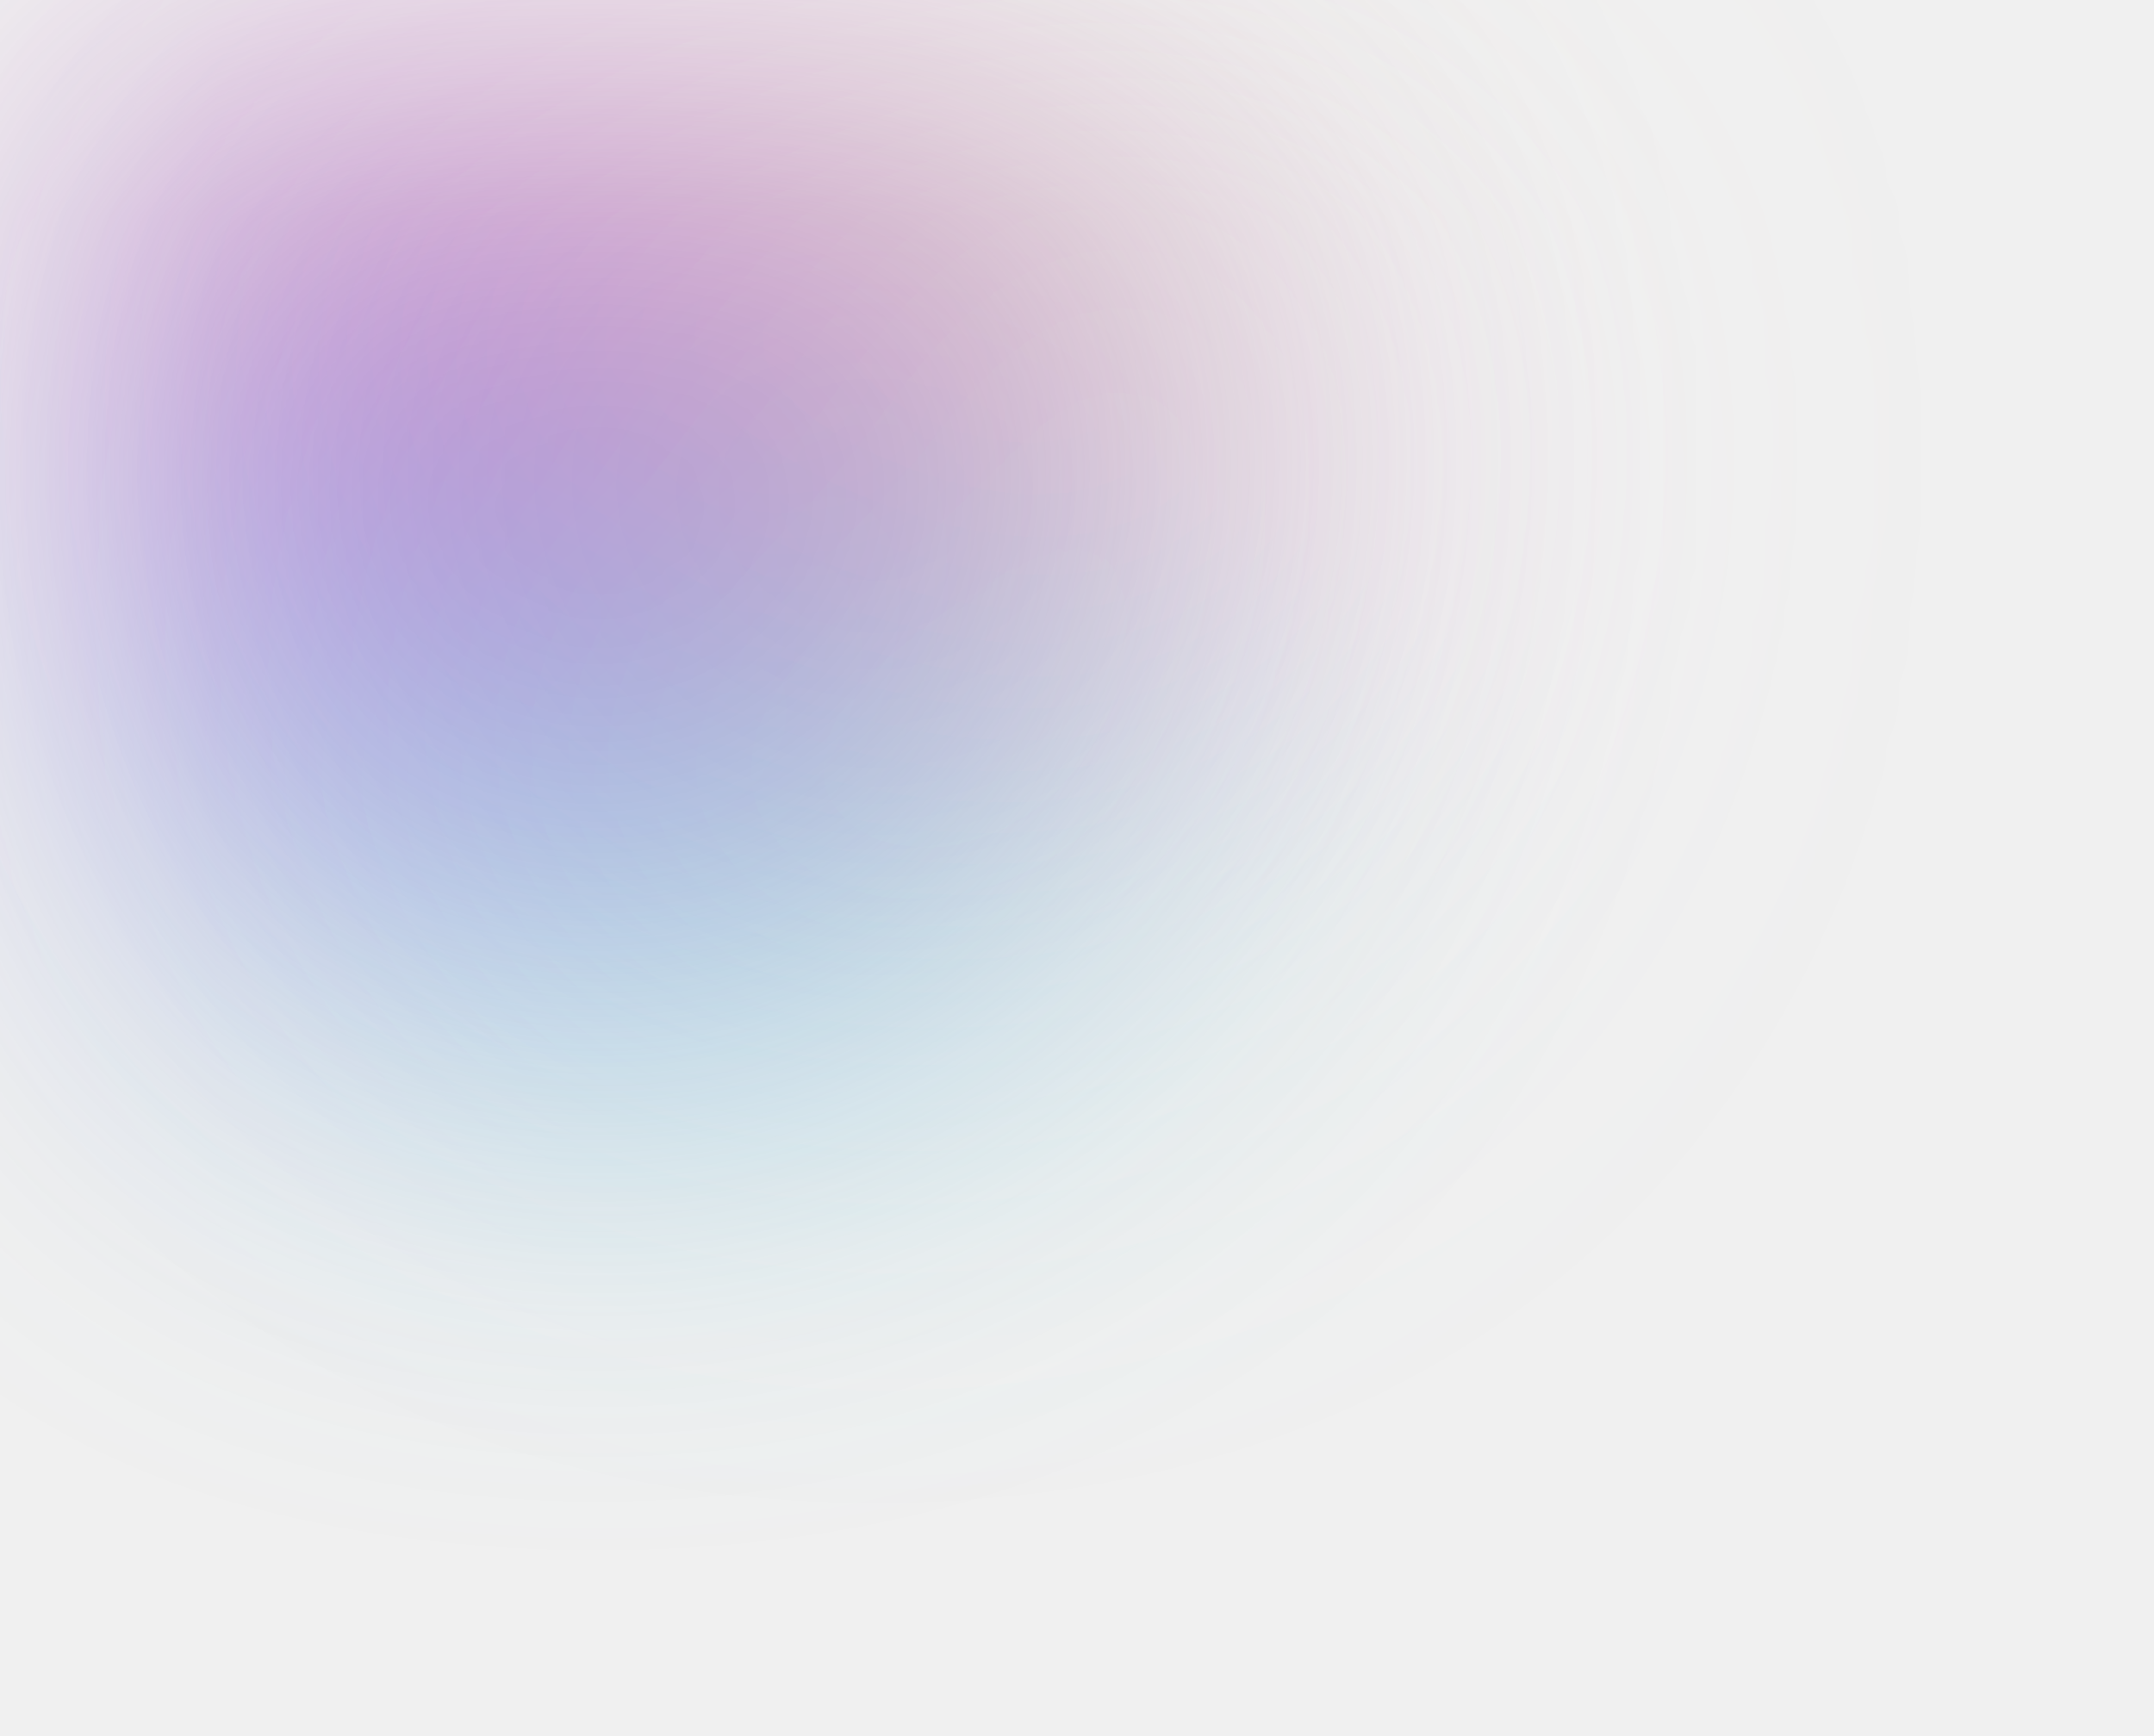
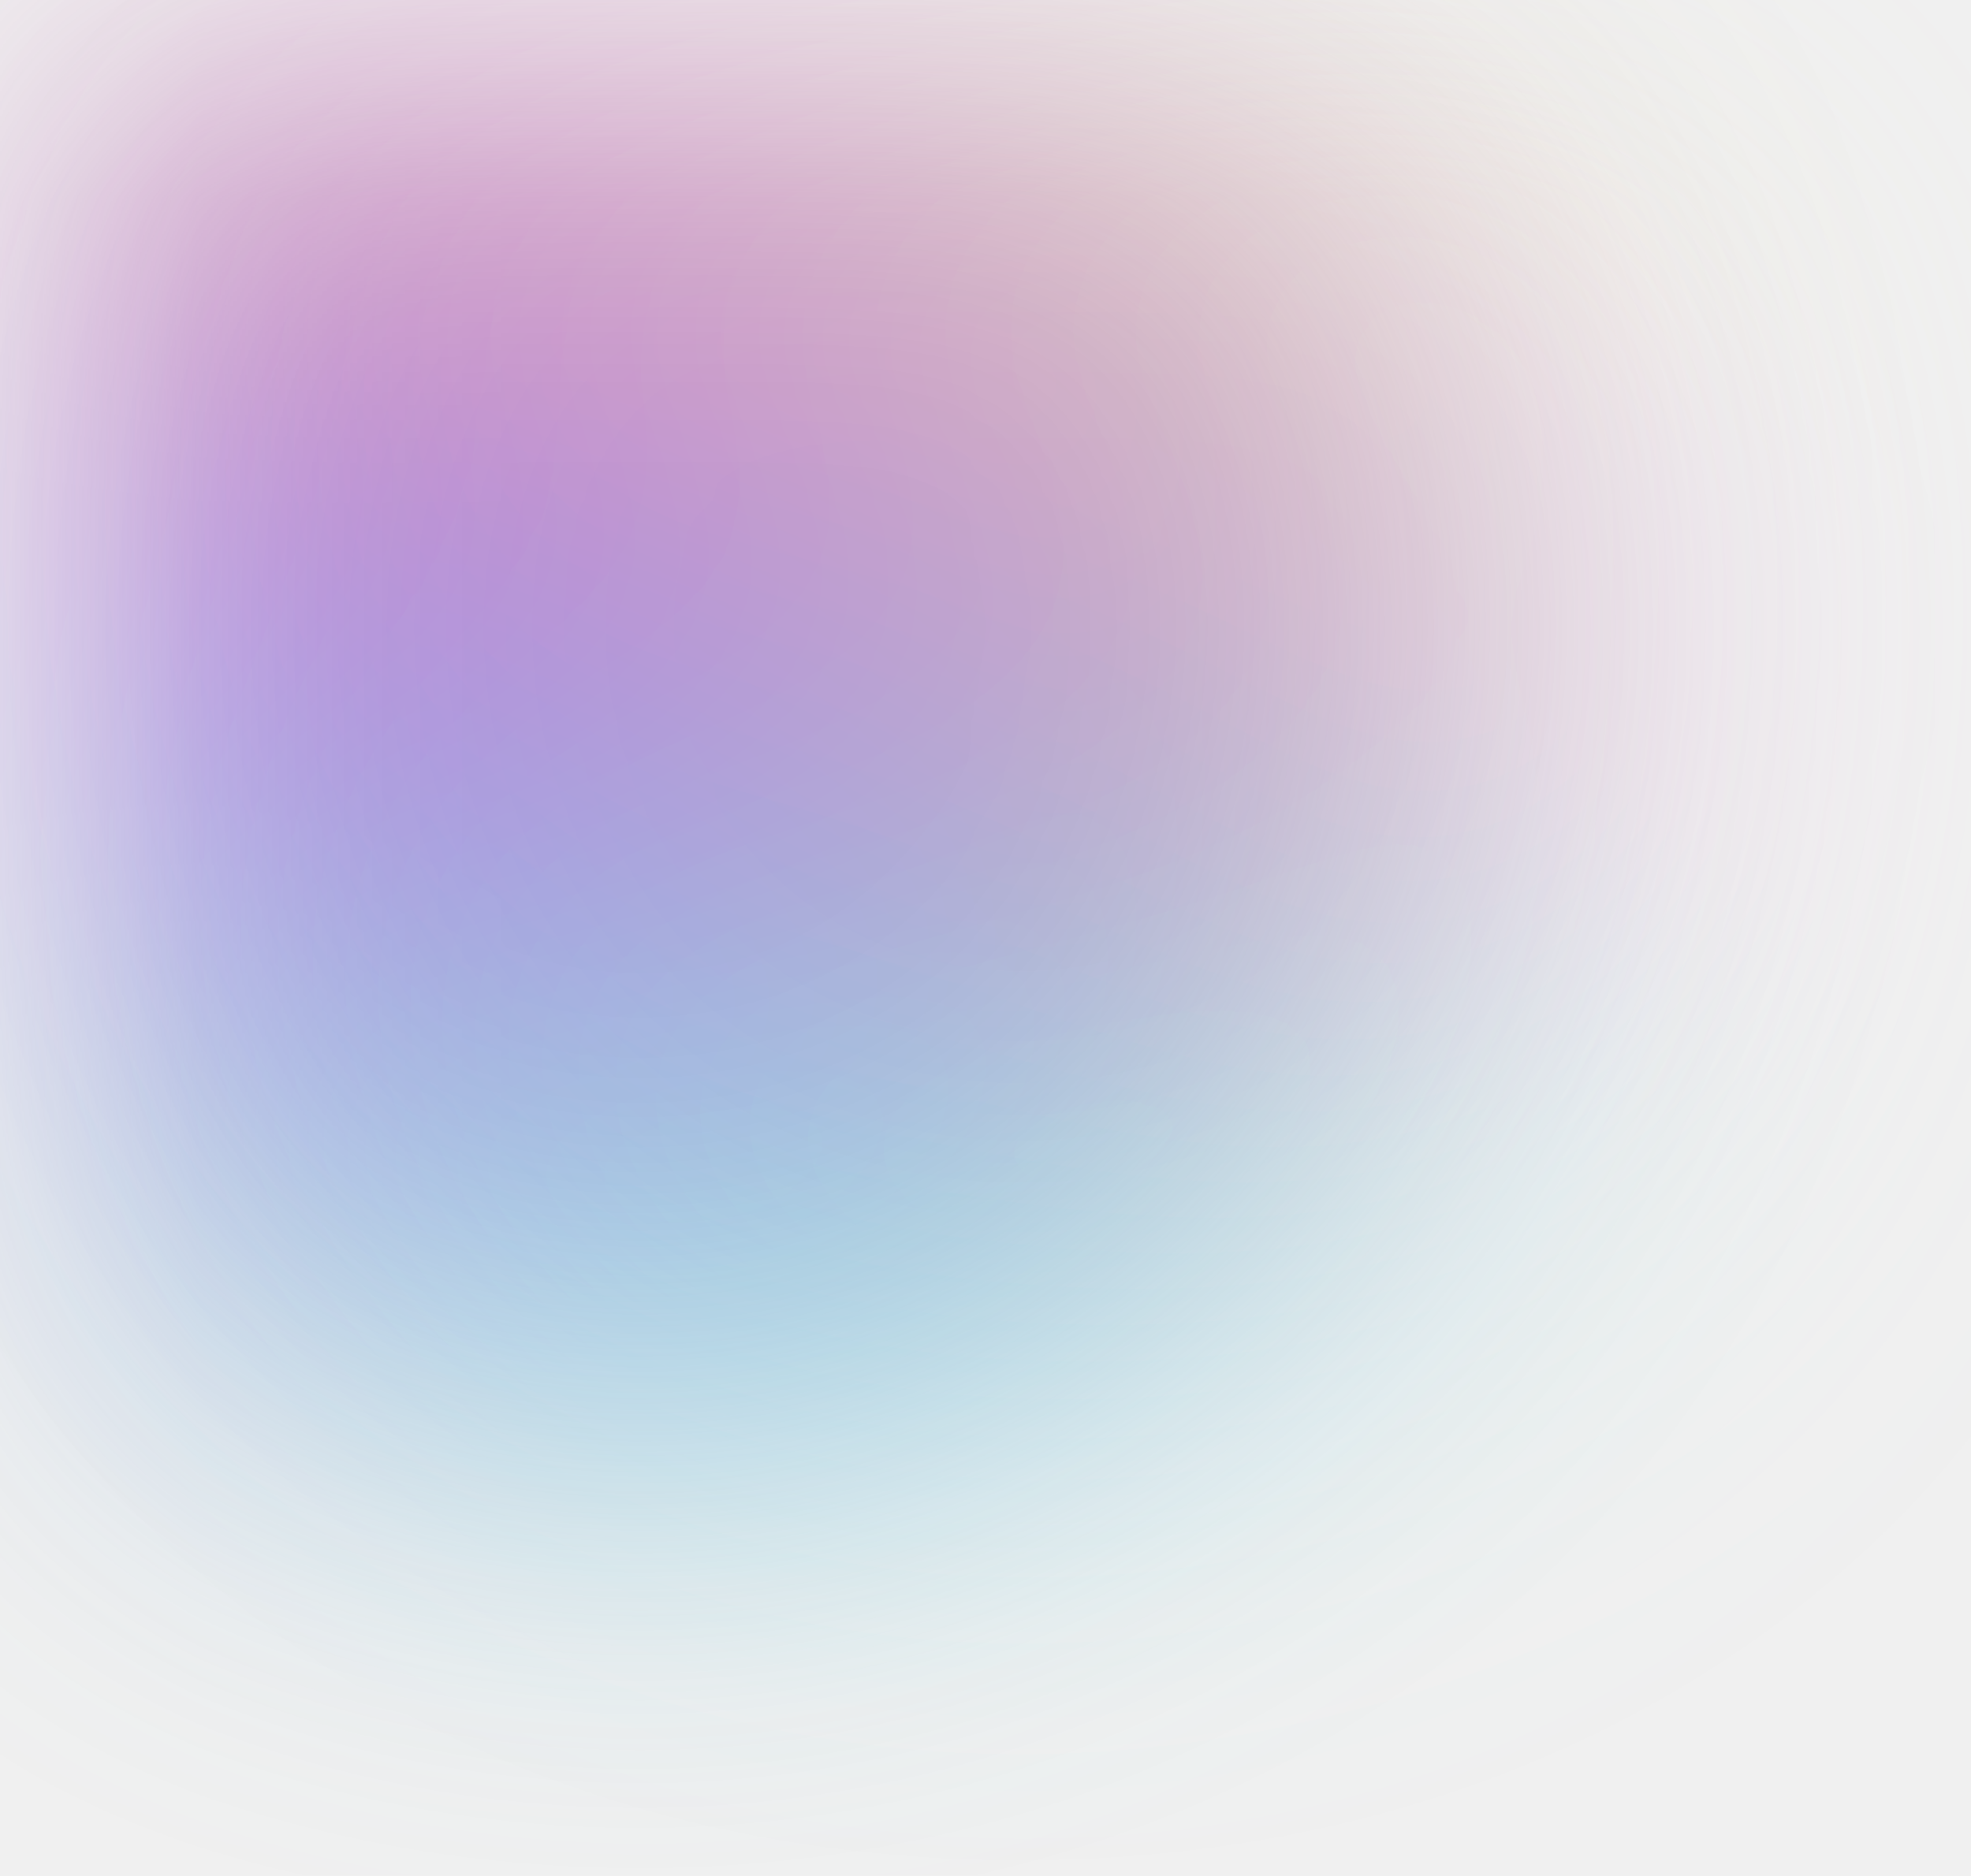
- <svg xmlns="http://www.w3.org/2000/svg" width="1365" height="1100" viewBox="0 0 1365 1100" fill="none">
-   <g style="mix-blend-mode:hard-light" opacity="0.2" filter="url(#filter0_f_357_307)">
-     <circle cx="555" cy="290" r="377" transform="rotate(90 555 290)" fill="url(#paint0_linear_357_307)" />
-     <circle cx="555" cy="290" r="377" transform="rotate(90 555 290)" fill="url(#paint1_linear_357_307)" />
-     <circle cx="555" cy="290" r="377" transform="rotate(90 555 290)" fill="url(#paint2_angular_357_307)" fill-opacity="0.2" />
-     <circle cx="555" cy="290" r="377" transform="rotate(90 555 290)" fill="black" fill-opacity="0.2" />
-   </g>
-   <g opacity="0.4" filter="url(#filter1_f_357_307)">
-     <circle cx="379" cy="290" r="389" transform="rotate(90 379 290)" fill="url(#paint3_linear_357_307)" />
-     <circle cx="379" cy="290" r="389" transform="rotate(90 379 290)" fill="url(#paint4_linear_357_307)" />
-     <circle cx="379" cy="290" r="389" transform="rotate(90 379 290)" fill="url(#paint5_angular_357_307)" fill-opacity="0.2" />
-     <circle cx="379" cy="290" r="389" transform="rotate(90 379 290)" fill="black" fill-opacity="0.2" />
+ <svg xmlns="http://www.w3.org/2000/svg" width="912" height="868" viewBox="0 0 912 868" fill="none">
+   <g clip-path="url(#clip0_939_652)">
+     <g style="mix-blend-mode:hard-light" opacity="0.2" filter="url(#filter0_f_939_652)">
+       <circle cx="472" cy="290" r="377" transform="rotate(90 472 290)" fill="url(#paint0_linear_939_652)" />
+       <circle cx="472" cy="290" r="377" transform="rotate(90 472 290)" fill="url(#paint1_linear_939_652)" />
+       <circle cx="472" cy="290" r="377" transform="rotate(90 472 290)" fill="url(#paint2_angular_939_652)" fill-opacity="0.2" />
+       <circle cx="472" cy="290" r="377" transform="rotate(90 472 290)" fill="black" fill-opacity="0.2" />
+     </g>
+     <g opacity="0.4" filter="url(#filter1_f_939_652)">
+       <circle cx="296" cy="290" r="389" transform="rotate(90 296 290)" fill="url(#paint3_linear_939_652)" />
+       <circle cx="296" cy="290" r="389" transform="rotate(90 296 290)" fill="url(#paint4_linear_939_652)" />
+       <circle cx="296" cy="290" r="389" transform="rotate(90 296 290)" fill="url(#paint5_angular_939_652)" fill-opacity="0.2" />
+       <circle cx="296" cy="290" r="389" transform="rotate(90 296 290)" fill="black" fill-opacity="0.2" />
+     </g>
  </g>
  <defs>
-     <filter id="filter0_f_357_307" x="-254.057" y="-519.057" width="1618.11" height="1618.11" filterUnits="userSpaceOnUse" color-interpolation-filters="sRGB">
+     <filter id="filter0_f_939_652" x="-337.057" y="-519.057" width="1618.11" height="1618.11" filterUnits="userSpaceOnUse" color-interpolation-filters="sRGB">
      <feFlood flood-opacity="0" result="BackgroundImageFix" />
      <feBlend mode="normal" in="SourceGraphic" in2="BackgroundImageFix" result="shape" />
-       <feGaussianBlur stdDeviation="216.028" result="effect1_foregroundBlur_357_307" />
+       <feGaussianBlur stdDeviation="216.028" result="effect1_foregroundBlur_939_652" />
    </filter>
-     <filter id="filter1_f_357_307" x="-336.516" y="-425.516" width="1431.03" height="1431.03" filterUnits="userSpaceOnUse" color-interpolation-filters="sRGB">
+     <filter id="filter1_f_939_652" x="-419.516" y="-425.516" width="1431.03" height="1431.03" filterUnits="userSpaceOnUse" color-interpolation-filters="sRGB">
      <feFlood flood-opacity="0" result="BackgroundImageFix" />
      <feBlend mode="normal" in="SourceGraphic" in2="BackgroundImageFix" result="shape" />
-       <feGaussianBlur stdDeviation="163.258" result="effect1_foregroundBlur_357_307" />
+       <feGaussianBlur stdDeviation="163.258" result="effect1_foregroundBlur_939_652" />
    </filter>
-     <linearGradient id="paint0_linear_357_307" x1="165.445" y1="290" x2="919.445" y2="202.289" gradientUnits="userSpaceOnUse">
+     <linearGradient id="paint0_linear_939_652" x1="82.445" y1="290" x2="836.445" y2="202.289" gradientUnits="userSpaceOnUse">
      <stop stop-color="#FF3866" />
      <stop offset="0.474" stop-color="#711EFF" />
      <stop offset="1" stop-color="#3FE5FF" />
    </linearGradient>
-     <linearGradient id="paint1_linear_357_307" x1="224.733" y1="-52.299" x2="634.864" y2="401.077" gradientUnits="userSpaceOnUse">
+     <linearGradient id="paint1_linear_939_652" x1="141.733" y1="-52.299" x2="551.864" y2="401.077" gradientUnits="userSpaceOnUse">
      <stop stop-color="#F6F063" />
      <stop offset="1" stop-color="#E07774" stop-opacity="0" />
    </linearGradient>
-     <radialGradient id="paint2_angular_357_307" cx="0" cy="0" r="1" gradientUnits="userSpaceOnUse" gradientTransform="translate(197.879 178.051) rotate(59.4295) scale(178.628 178.34)">
+     <radialGradient id="paint2_angular_939_652" cx="0" cy="0" r="1" gradientUnits="userSpaceOnUse" gradientTransform="translate(114.879 178.051) rotate(59.4295) scale(178.628 178.34)">
      <stop offset="0.926" stop-color="white" />
      <stop offset="1" stop-color="white" stop-opacity="0" />
    </radialGradient>
-     <linearGradient id="paint3_linear_357_307" x1="-22.955" y1="290" x2="755.045" y2="199.497" gradientUnits="userSpaceOnUse">
+     <linearGradient id="paint3_linear_939_652" x1="-105.955" y1="290" x2="672.045" y2="199.497" gradientUnits="userSpaceOnUse">
      <stop stop-color="#FF3866" />
      <stop offset="0.474" stop-color="#711EFF" />
      <stop offset="1" stop-color="#3FE5FF" />
    </linearGradient>
-     <linearGradient id="paint4_linear_357_307" x1="38.22" y1="-63.195" x2="461.406" y2="404.613" gradientUnits="userSpaceOnUse">
+     <linearGradient id="paint4_linear_939_652" x1="-44.78" y1="-63.195" x2="378.406" y2="404.613" gradientUnits="userSpaceOnUse">
      <stop stop-color="#F6F063" />
      <stop offset="1" stop-color="#E07774" stop-opacity="0" />
    </linearGradient>
-     <radialGradient id="paint5_angular_357_307" cx="0" cy="0" r="1" gradientUnits="userSpaceOnUse" gradientTransform="translate(10.5115 174.487) rotate(59.4295) scale(184.314 184.017)">
+     <radialGradient id="paint5_angular_939_652" cx="0" cy="0" r="1" gradientUnits="userSpaceOnUse" gradientTransform="translate(-72.4885 174.488) rotate(59.4295) scale(184.314 184.017)">
      <stop offset="0.926" stop-color="white" />
      <stop offset="1" stop-color="white" stop-opacity="0" />
    </radialGradient>
+     <clipPath id="clip0_939_652">
+       <rect width="1005" height="967" fill="white" transform="translate(-93 -99)" />
+     </clipPath>
  </defs>
</svg>
